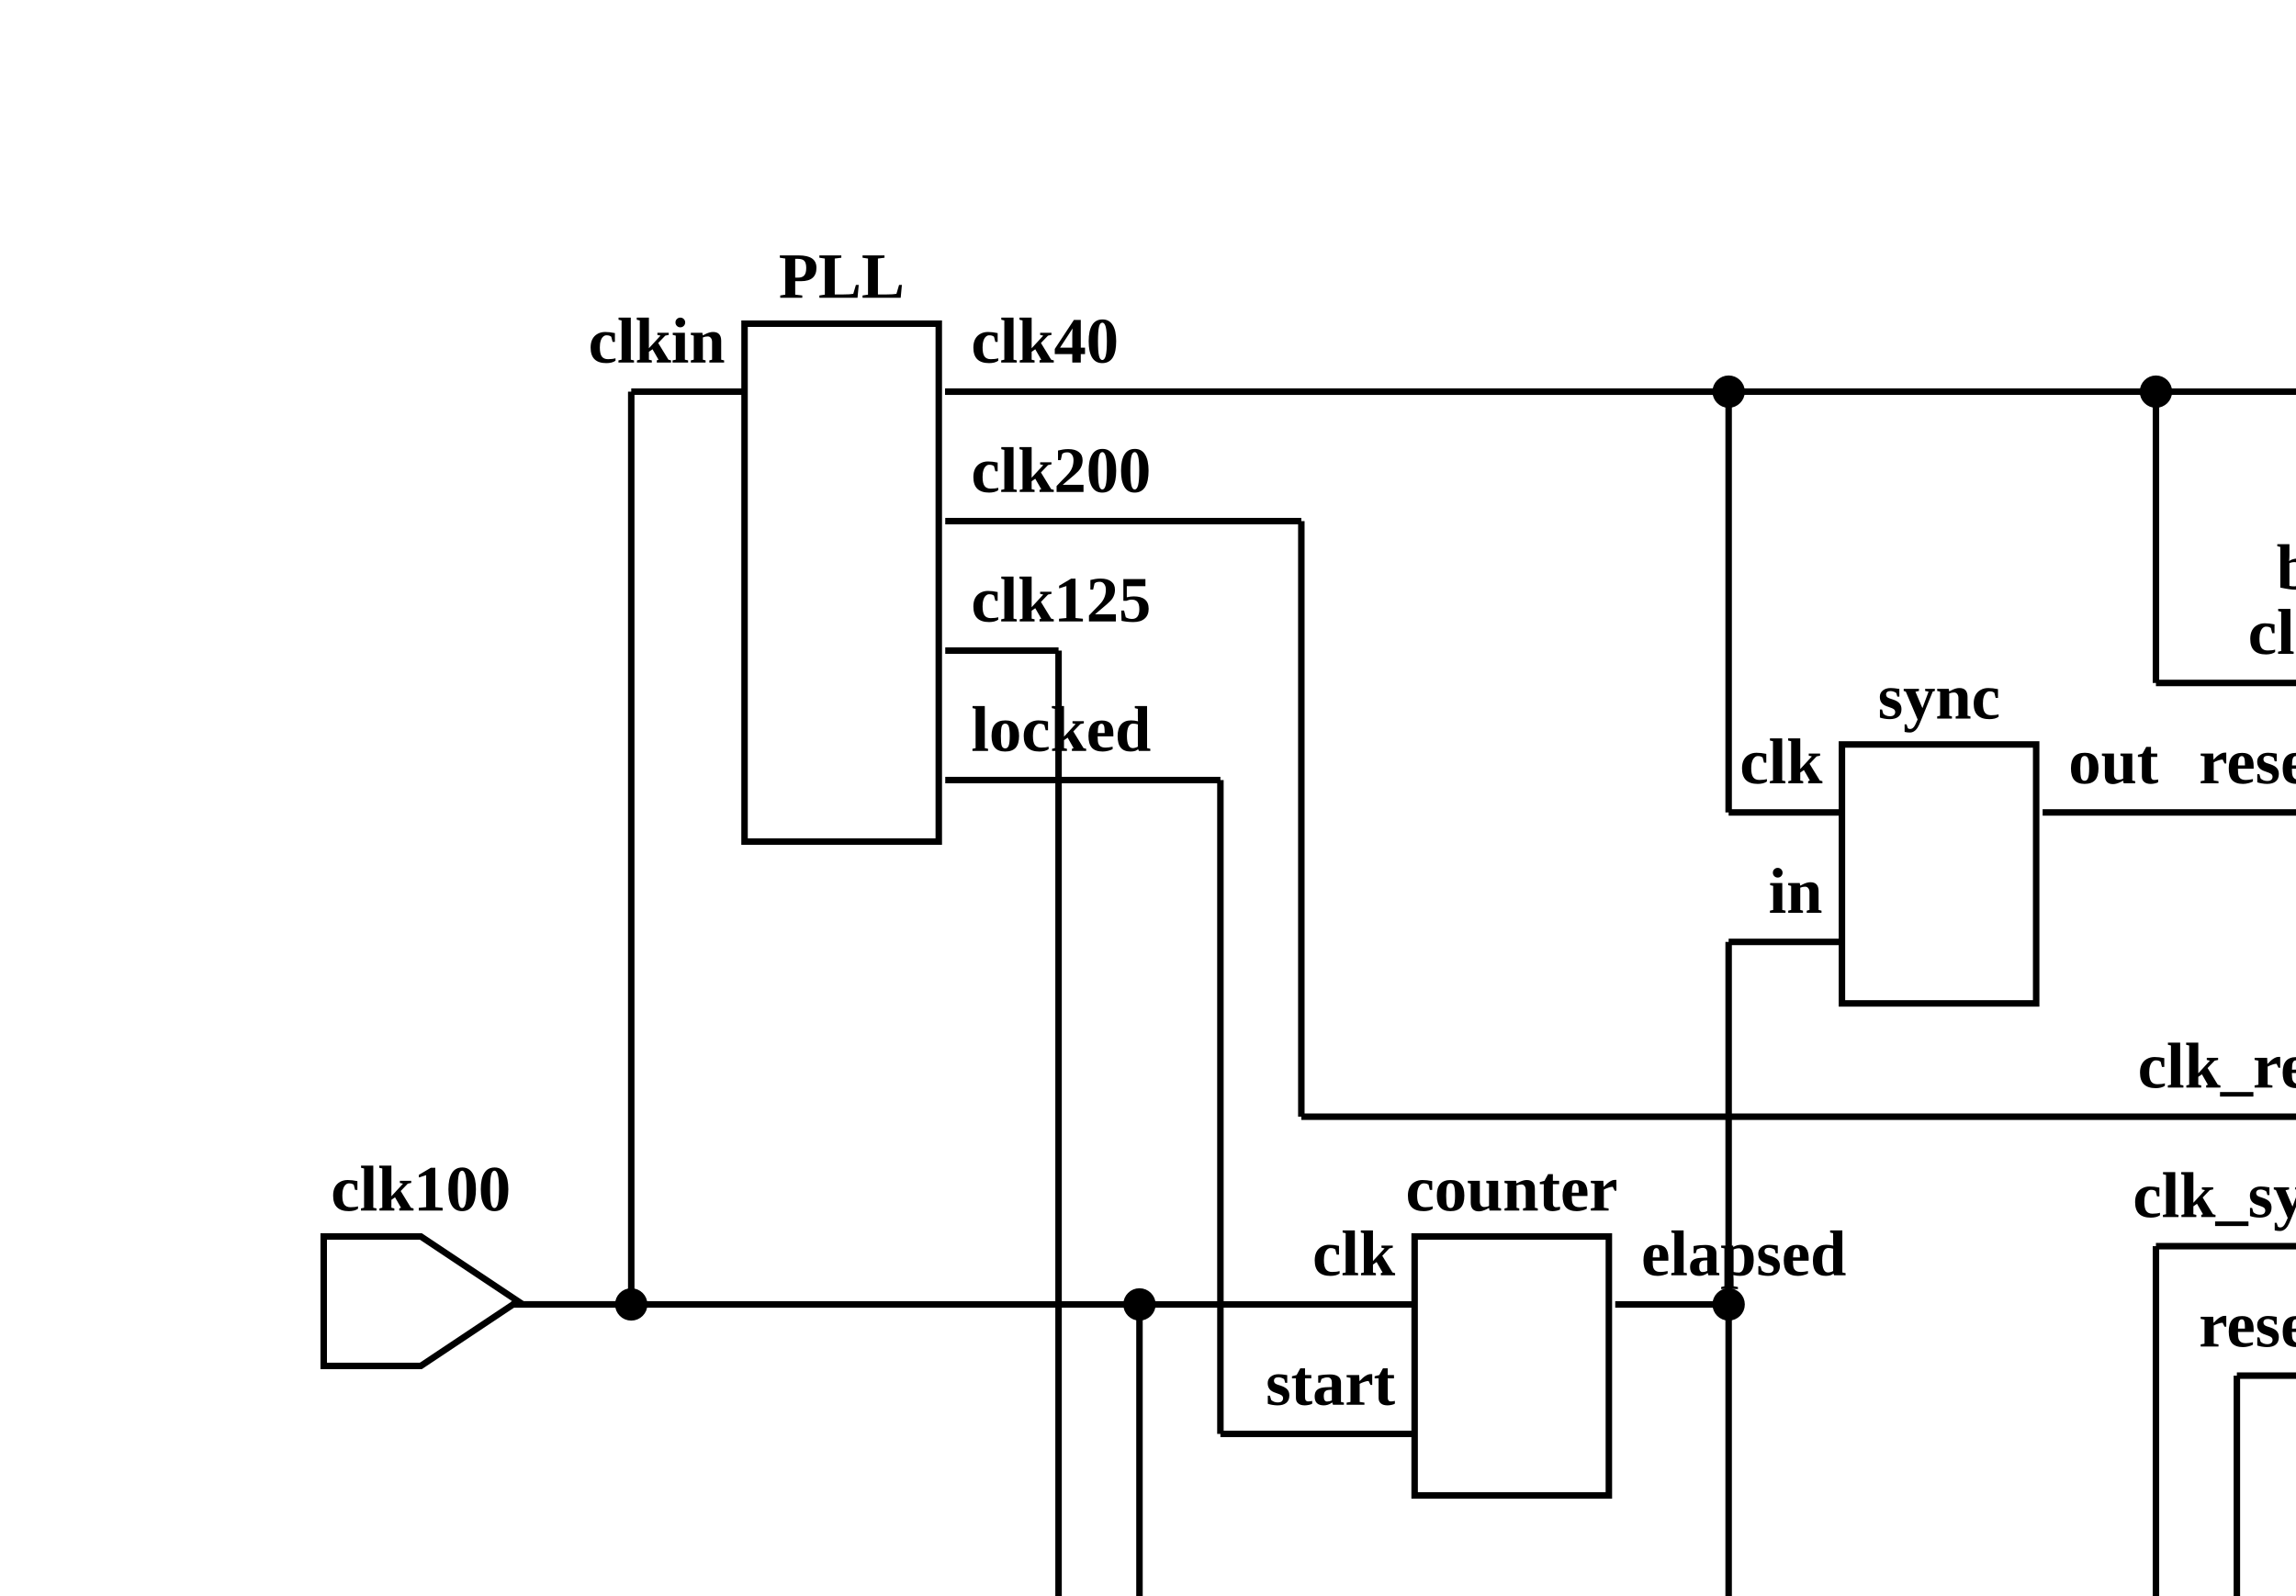
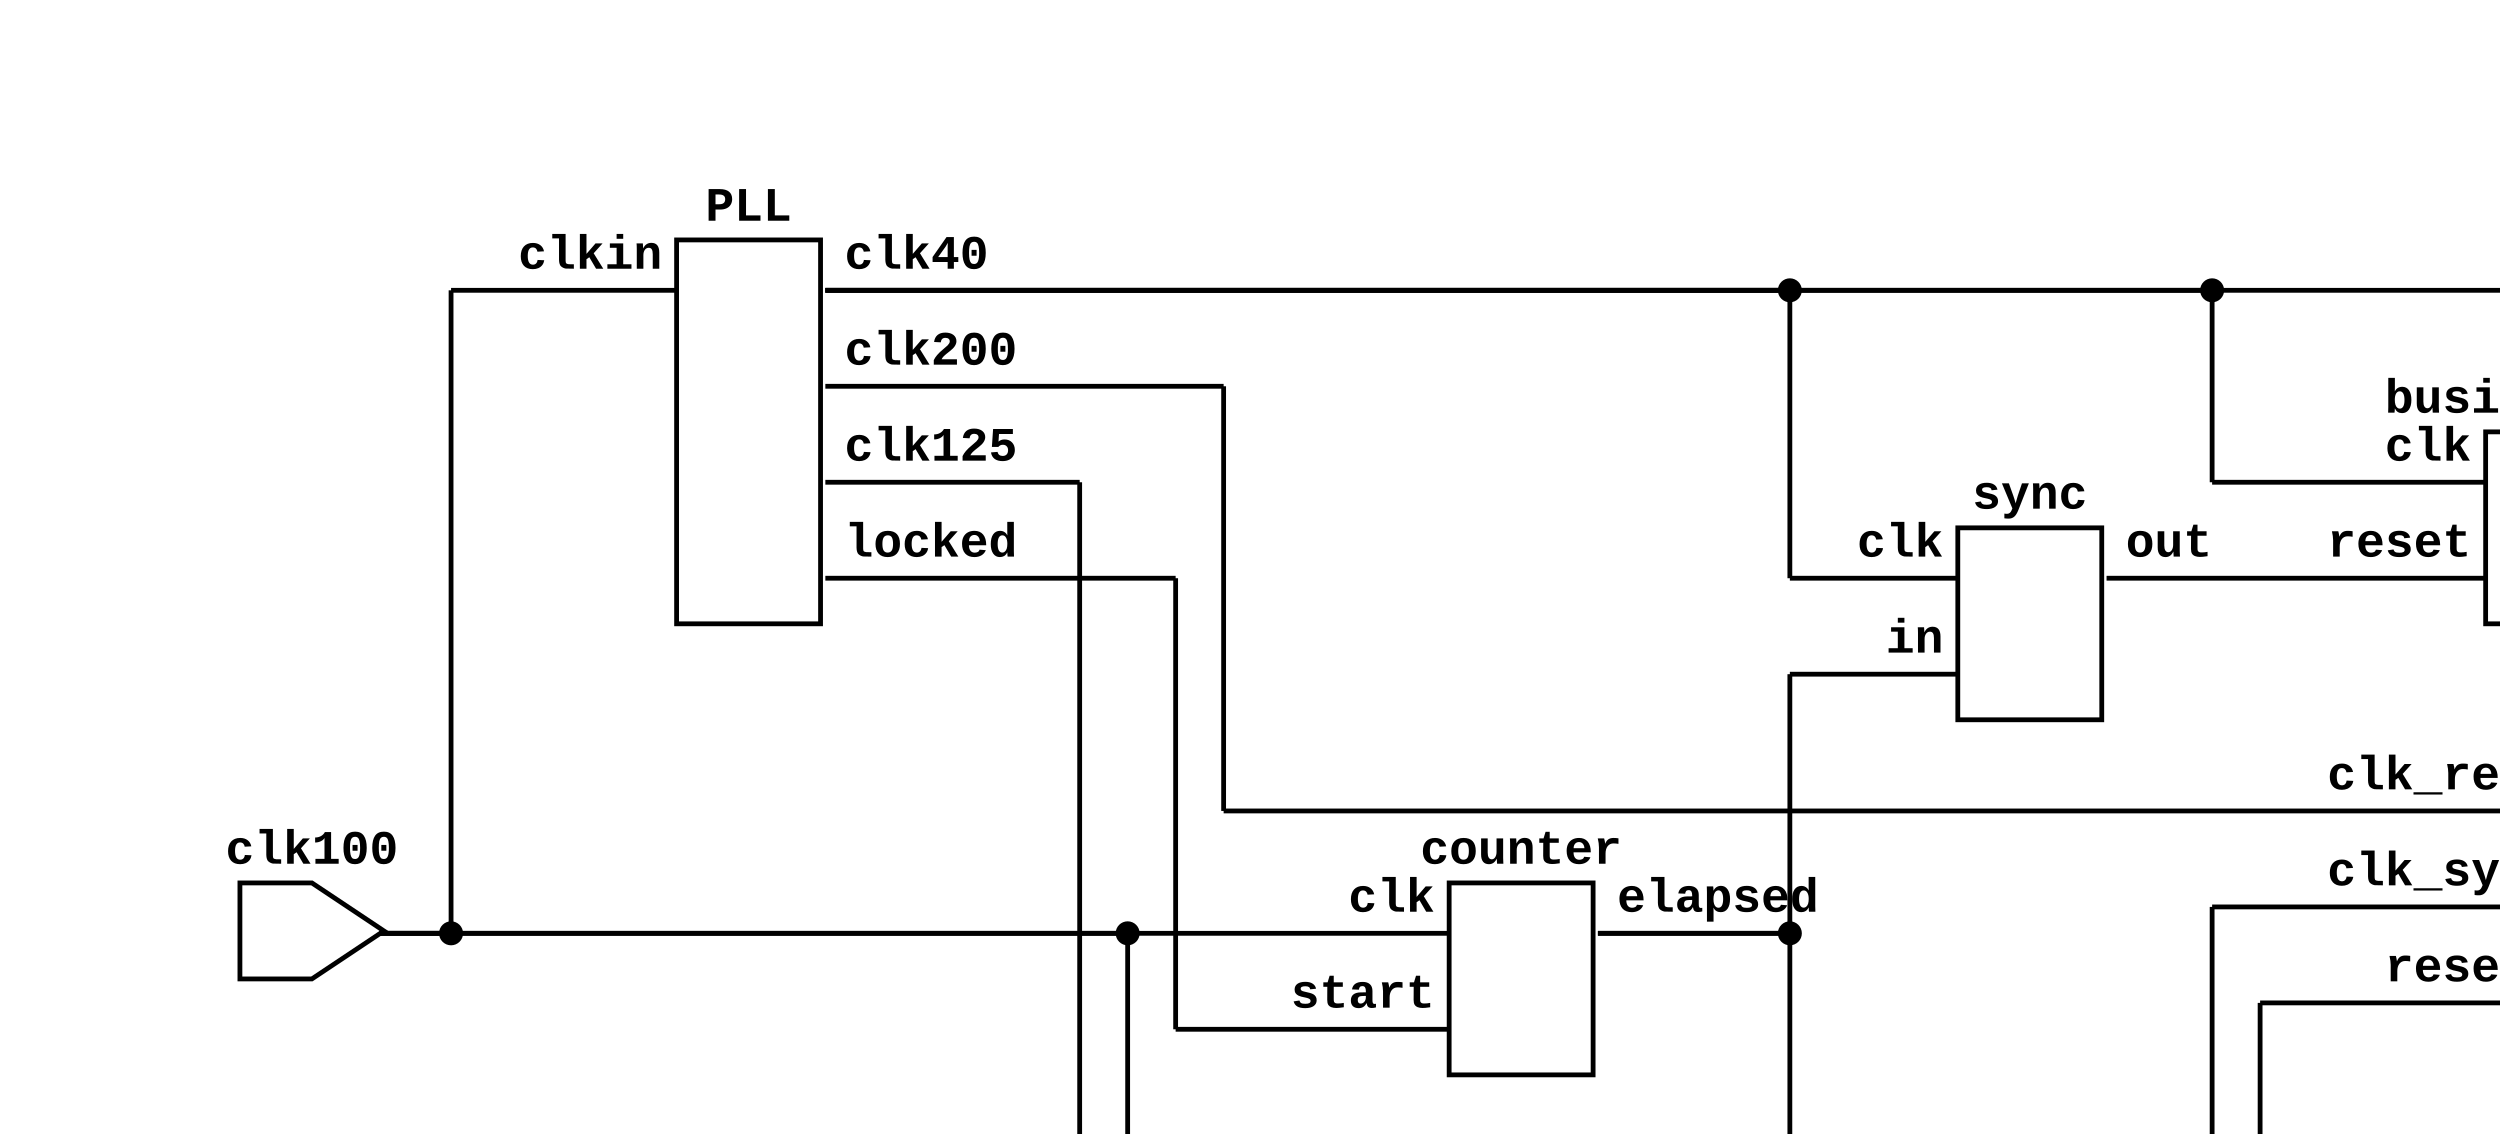
- <svg xmlns="http://www.w3.org/2000/svg" xmlns:ns1="https://github.com/nturley/netlistsvg" style="stroke:#000; fill:none; font-size: 10px; font-weight: bold;">
-   <g ns1:type="inputExt" transform="translate(50,191)" ns1:width="30" ns1:height="20">
-     <text x="15" y="-4" style="fill:#000; text-anchor: middle;stroke:none">clk100</text>
+ <svg xmlns="http://www.w3.org/2000/svg" xmlns:ns1="https://github.com/nturley/netlistsvg">
+   <style>svg {
+     stroke:#000;
+     fill:none;
+   }
+   text {
+     fill:#000;
+     stroke:none;
+     font-size:10px;
+     font-weight: bold;
+     font-family: "Courier New", monospace;
+   }
+   .nodelabel {
+     text-anchor: middle;
+   }
+   .inputPortLabel {
+     text-anchor: end;
+   }
+   .splitjoinBody {
+     fill:#000;
+   }</style>
+   <g ns1:type="inputExt" transform="translate(50,184)" ns1:width="30" ns1:height="20">
+     <text x="15" y="-4" class="nodelabel">clk100</text>
    <ns1:alias val="$_inputExt_" />
    <path d="M0,0 L0,20 L15,20 L30,10 L15,0 Z" />
    <g ns1:x="28" ns1:y="10" ns1:pid="Y" />
  </g>
-   <g ns1:type="outputExt" transform="translate(363,50)" ns1:width="30" ns1:height="20">
-     <text x="15" y="-4" style="fill:#000; text-anchor: middle;stroke:none">clk40</text>
+   <g ns1:type="outputExt" transform="translate(530,50)" ns1:width="30" ns1:height="20">
+     <text x="15" y="-4" class="nodelabel">clk40</text>
    <ns1:alias val="$_outputExt_" />
    <path d="M30,0 L30,20 L15,20 L0,10 L15,0 Z" />
    <g ns1:x="0" ns1:y="10" ns1:pid="A" />
  </g>
-   <g ns1:type="outputExt" transform="translate(363,265)" ns1:width="30" ns1:height="20">
-     <text x="15" y="-4" style="fill:#000; text-anchor: middle;stroke:none">clk125</text>
+   <g ns1:type="outputExt" transform="translate(530,254.5)" ns1:width="30" ns1:height="20">
+     <text x="15" y="-4" class="nodelabel">clk125</text>
    <ns1:alias val="$_outputExt_" />
    <path d="M30,0 L30,20 L15,20 L0,10 L15,0 Z" />
    <g ns1:x="0" ns1:y="10" ns1:pid="A" />
  </g>
-   <g ns1:type="generic" transform="translate(115,50)" ns1:width="30" ns1:height="40">
-     <text x="15" y="-4" style="fill:#000; text-anchor: middle; stroke:none">PLL</text>
+   <g ns1:type="generic" transform="translate(141,50)" ns1:width="30" ns1:height="40">
+     <text x="15" y="-4" class="nodelabel">PLL</text>
    <rect width="30" height="80" />
    <g transform="translate(0,10)" ns1:x="0" ns1:y="10" ns1:pid="in0">
-       <text x="-3" y="-4" style="fill:#000; text-anchor: end; stroke:none">clkin</text>
+       <text x="-3" y="-4" class="inputPortLabel">clkin</text>
    </g>
    <g transform="translate(30,10)" ns1:x="30" ns1:y="10" ns1:pid="out0">
      <text x="5" y="-4" style="fill:#000; stroke:none">clk40</text>
    </g>
    <g transform="translate(30,30)" ns1:x="30" ns1:y="10" ns1:pid="out0">
      <text x="5" y="-4" style="fill:#000; stroke:none">clk200</text>
    </g>
    <g transform="translate(30,50)" ns1:x="30" ns1:y="10" ns1:pid="out0">
      <text x="5" y="-4" style="fill:#000; stroke:none">clk125</text>
    </g>
    <g transform="translate(30,70)" ns1:x="30" ns1:y="10" ns1:pid="out0">
      <text x="5" y="-4" style="fill:#000; stroke:none">locked</text>
    </g>
  </g>
-   <g ns1:type="generic" transform="translate(363,162)" ns1:width="30" ns1:height="40">
-     <text x="15" y="-4" style="fill:#000; text-anchor: middle; stroke:none">MIG</text>
+   <g ns1:type="generic" transform="translate(530,158.5)" ns1:width="30" ns1:height="40">
+     <text x="15" y="-4" class="nodelabel">MIG</text>
    <rect width="30" height="60" />
    <g transform="translate(0,10)" ns1:x="0" ns1:y="10" ns1:pid="in0">
-       <text x="-3" y="-4" style="fill:#000; text-anchor: end; stroke:none">clk_ref</text>
+       <text x="-3" y="-4" class="inputPortLabel">clk_ref</text>
    </g>
    <g transform="translate(0,30)" ns1:x="0" ns1:y="10" ns1:pid="in0">
-       <text x="-3" y="-4" style="fill:#000; text-anchor: end; stroke:none">clk_sys</text>
+       <text x="-3" y="-4" class="inputPortLabel">clk_sys</text>
    </g>
    <g transform="translate(0,50)" ns1:x="0" ns1:y="10" ns1:pid="in0">
-       <text x="-3" y="-4" style="fill:#000; text-anchor: end; stroke:none">reset</text>
+       <text x="-3" y="-4" class="inputPortLabel">reset</text>
    </g>
  </g>
-   <g ns1:type="generic" transform="translate(218.5,191)" ns1:width="30" ns1:height="40">
-     <text x="15" y="-4" style="fill:#000; text-anchor: middle; stroke:none">counter</text>
+   <g ns1:type="generic" transform="translate(302,184)" ns1:width="30" ns1:height="40">
+     <text x="15" y="-4" class="nodelabel">counter</text>
    <rect width="30" height="40" />
    <g transform="translate(0,10)" ns1:x="0" ns1:y="10" ns1:pid="in0">
-       <text x="-3" y="-4" style="fill:#000; text-anchor: end; stroke:none">clk</text>
+       <text x="-3" y="-4" class="inputPortLabel">clk</text>
    </g>
    <g transform="translate(0,30)" ns1:x="0" ns1:y="10" ns1:pid="in0">
-       <text x="-3" y="-4" style="fill:#000; text-anchor: end; stroke:none">start</text>
+       <text x="-3" y="-4" class="inputPortLabel">start</text>
    </g>
    <g transform="translate(30,10)" ns1:x="30" ns1:y="10" ns1:pid="out0">
      <text x="5" y="-4" style="fill:#000; stroke:none">elapsed</text>
    </g>
  </g>
-   <g ns1:type="generic" transform="translate(284.5,115)" ns1:width="30" ns1:height="40">
-     <text x="15" y="-4" style="fill:#000; text-anchor: middle; stroke:none">sync</text>
+   <g ns1:type="generic" transform="translate(408,110)" ns1:width="30" ns1:height="40">
+     <text x="15" y="-4" class="nodelabel">sync</text>
    <rect width="30" height="40" />
    <g transform="translate(0,10)" ns1:x="0" ns1:y="10" ns1:pid="in0">
-       <text x="-3" y="-4" style="fill:#000; text-anchor: end; stroke:none">clk</text>
+       <text x="-3" y="-4" class="inputPortLabel">clk</text>
    </g>
    <g transform="translate(0,30)" ns1:x="0" ns1:y="10" ns1:pid="in0">
-       <text x="-3" y="-4" style="fill:#000; text-anchor: end; stroke:none">in</text>
+       <text x="-3" y="-4" class="inputPortLabel">in</text>
    </g>
    <g transform="translate(30,10)" ns1:x="30" ns1:y="10" ns1:pid="out0">
      <text x="5" y="-4" style="fill:#000; stroke:none">out</text>
    </g>
  </g>
-   <g ns1:type="generic" transform="translate(363,95)" ns1:width="30" ns1:height="40">
-     <text x="15" y="-4" style="fill:#000; text-anchor: middle; stroke:none">businterface</text>
+   <g ns1:type="generic" transform="translate(518,90)" ns1:width="30" ns1:height="40">
+     <text x="15" y="-4" class="nodelabel">businterface</text>
    <rect width="30" height="40" />
    <g transform="translate(0,10)" ns1:x="0" ns1:y="10" ns1:pid="in0">
-       <text x="-3" y="-4" style="fill:#000; text-anchor: end; stroke:none">clk</text>
+       <text x="-3" y="-4" class="inputPortLabel">clk</text>
    </g>
    <g transform="translate(0,30)" ns1:x="0" ns1:y="10" ns1:pid="in0">
-       <text x="-3" y="-4" style="fill:#000; text-anchor: end; stroke:none">reset</text>
+       <text x="-3" y="-4" class="inputPortLabel">reset</text>
    </g>
  </g>
-   <line x1="79" y1="201.5" x2="97.5" y2="201.5" />
-   <line x1="97.5" y1="201.5" x2="97.5" y2="60.5" />
-   <circle cx="97.5" cy="201.5" r="2" style="fill:#000" />
-   <line x1="97.5" y1="60.5" x2="115" y2="60.5" />
-   <line x1="79" y1="201.5" x2="176" y2="201.5" />
-   <line x1="176" y1="201.5" x2="176" y2="248.5" />
-   <line x1="176" y1="248.5" x2="333" y2="248.5" />
-   <line x1="333" y1="248.5" x2="333" y2="192.5" />
-   <circle cx="176" cy="201.5" r="2" style="fill:#000" />
-   <line x1="333" y1="192.5" x2="363" y2="192.5" />
-   <line x1="79" y1="201.5" x2="218.5" y2="201.5" />
-   <line x1="146" y1="60.5" x2="363" y2="60.5" />
-   <line x1="146" y1="60.5" x2="267" y2="60.5" />
-   <line x1="267" y1="60.5" x2="267" y2="125.5" />
-   <circle cx="267" cy="60.5" r="2" style="fill:#000" />
-   <line x1="267" y1="125.5" x2="284.5" y2="125.5" />
-   <line x1="146" y1="60.5" x2="333" y2="60.5" />
-   <line x1="333" y1="60.5" x2="333" y2="105.5" />
-   <circle cx="333" cy="60.5" r="2" style="fill:#000" />
-   <line x1="333" y1="105.5" x2="363" y2="105.5" />
-   <line x1="146" y1="80.5" x2="201" y2="80.5" />
-   <line x1="201" y1="80.5" x2="201" y2="172.5" />
-   <line x1="201" y1="172.5" x2="363" y2="172.5" />
-   <line x1="146" y1="100.5" x2="163.5" y2="100.5" />
-   <line x1="163.5" y1="100.5" x2="163.5" y2="275.5" />
-   <line x1="163.5" y1="275.5" x2="363" y2="275.5" />
-   <line x1="146" y1="120.5" x2="188.5" y2="120.5" />
-   <line x1="188.5" y1="120.5" x2="188.5" y2="221.5" />
-   <line x1="188.5" y1="221.5" x2="218.5" y2="221.5" />
-   <line x1="249.5" y1="201.5" x2="267" y2="201.5" />
-   <line x1="267" y1="201.5" x2="267" y2="262" />
-   <line x1="267" y1="262" x2="345.5" y2="262" />
-   <line x1="345.5" y1="262" x2="345.5" y2="212.5" />
-   <circle cx="267" cy="201.5" r="2" style="fill:#000" />
-   <line x1="345.5" y1="212.5" x2="363" y2="212.5" />
-   <line x1="249.5" y1="201.5" x2="267" y2="201.5" />
-   <line x1="267" y1="201.5" x2="267" y2="145.5" />
-   <line x1="267" y1="145.5" x2="284.5" y2="145.5" />
-   <line x1="315.5" y1="125.5" x2="363" y2="125.5" />
+   <line x1="79" y1="194.5" x2="94" y2="194.5" />
+   <line x1="94" y1="194.5" x2="94" y2="60.5" />
+   <circle cx="94" cy="194.5" r="2" style="fill:#000" />
+   <line x1="94" y1="60.5" x2="141" y2="60.5" />
+   <line x1="79" y1="194.5" x2="235" y2="194.5" />
+   <line x1="235" y1="194.5" x2="235" y2="243" />
+   <line x1="235" y1="243" x2="461" y2="243" />
+   <line x1="461" y1="243" x2="461" y2="189" />
+   <circle cx="235" cy="194.5" r="2" style="fill:#000" />
+   <line x1="461" y1="189" x2="530" y2="189" />
+   <line x1="79" y1="194.5" x2="302" y2="194.5" />
+   <line x1="172" y1="60.5" x2="530" y2="60.5" />
+   <line x1="172" y1="60.5" x2="373" y2="60.5" />
+   <line x1="373" y1="60.5" x2="373" y2="120.5" />
+   <circle cx="373" cy="60.5" r="2" style="fill:#000" />
+   <line x1="373" y1="120.5" x2="408" y2="120.5" />
+   <line x1="172" y1="60.5" x2="461" y2="60.5" />
+   <line x1="461" y1="60.5" x2="461" y2="100.5" />
+   <circle cx="461" cy="60.5" r="2" style="fill:#000" />
+   <line x1="461" y1="100.5" x2="518" y2="100.5" />
+   <line x1="172" y1="80.5" x2="255" y2="80.5" />
+   <line x1="255" y1="80.5" x2="255" y2="169" />
+   <line x1="255" y1="169" x2="530" y2="169" />
+   <line x1="172" y1="100.5" x2="225" y2="100.5" />
+   <line x1="225" y1="100.5" x2="225" y2="265" />
+   <line x1="225" y1="265" x2="530" y2="265" />
+   <line x1="172" y1="120.5" x2="245" y2="120.5" />
+   <line x1="245" y1="120.5" x2="245" y2="214.5" />
+   <line x1="245" y1="214.5" x2="302" y2="214.5" />
+   <line x1="333" y1="194.5" x2="373" y2="194.5" />
+   <line x1="373" y1="194.5" x2="373" y2="254" />
+   <line x1="373" y1="254" x2="471" y2="254" />
+   <line x1="471" y1="254" x2="471" y2="209" />
+   <circle cx="373" cy="194.5" r="2" style="fill:#000" />
+   <line x1="471" y1="209" x2="530" y2="209" />
+   <line x1="333" y1="194.5" x2="373" y2="194.5" />
+   <line x1="373" y1="194.5" x2="373" y2="140.5" />
+   <line x1="373" y1="140.5" x2="408" y2="140.5" />
+   <line x1="439" y1="120.5" x2="518" y2="120.5" />
</svg>
